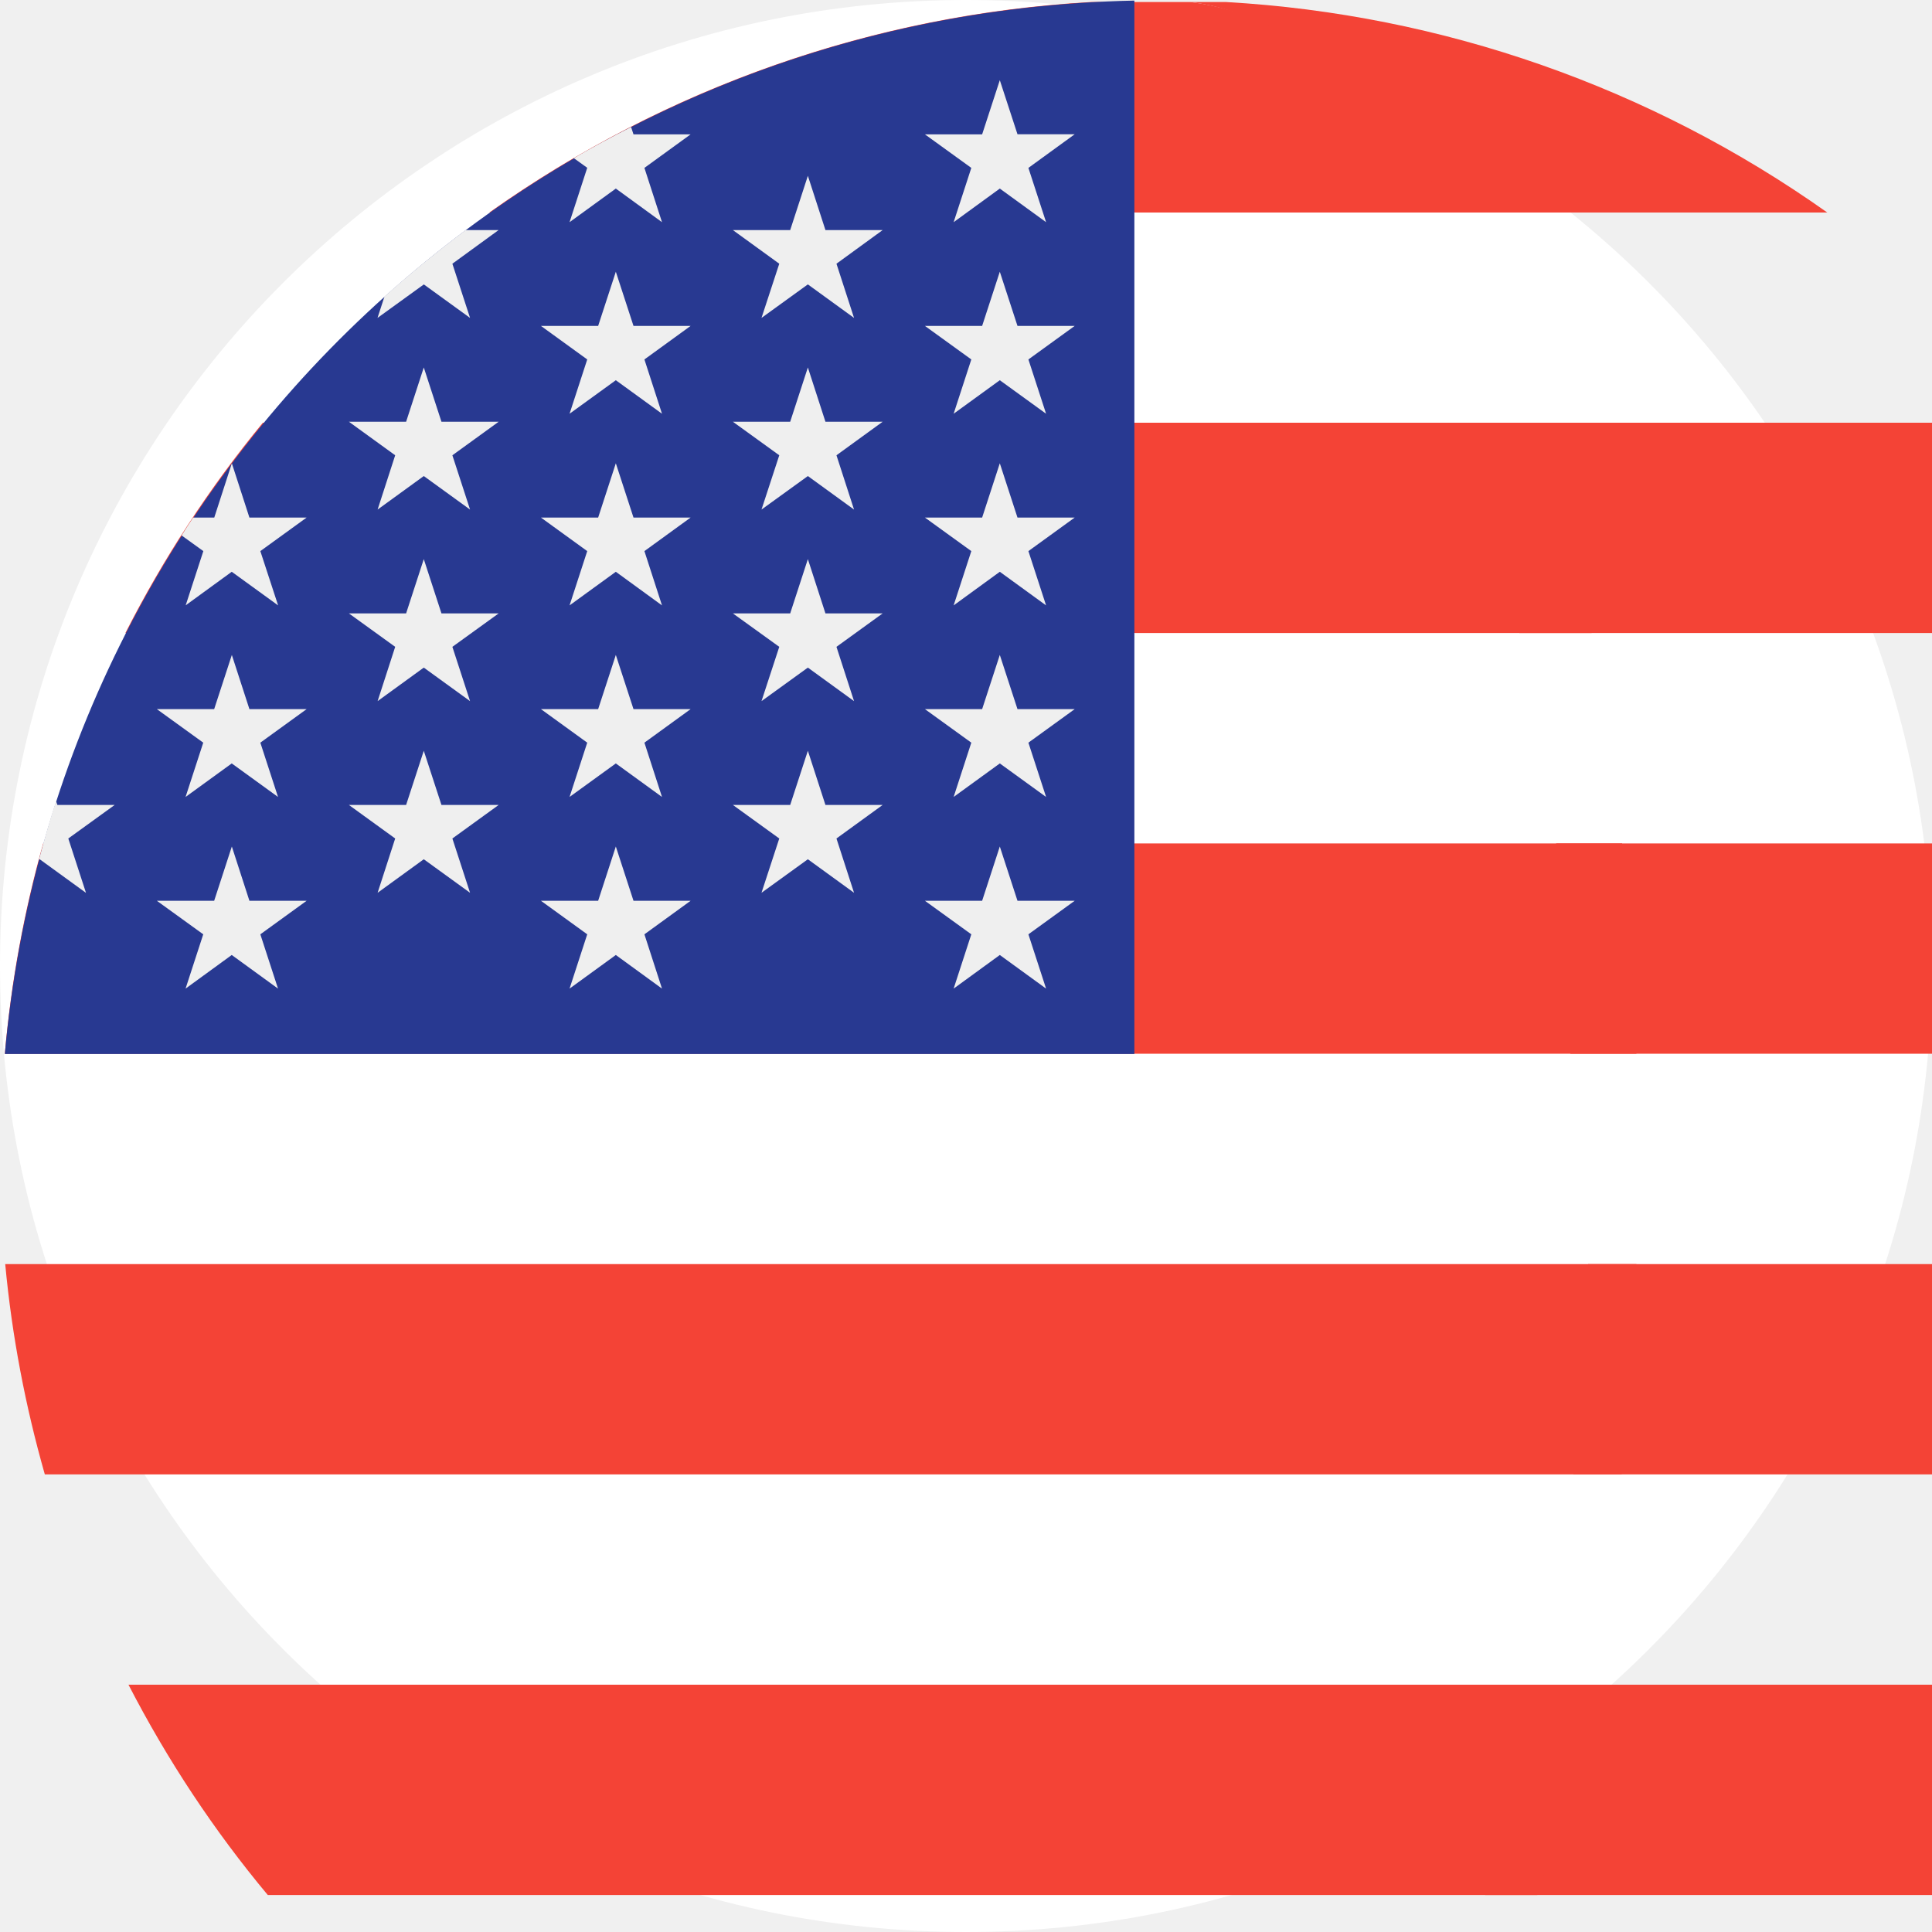
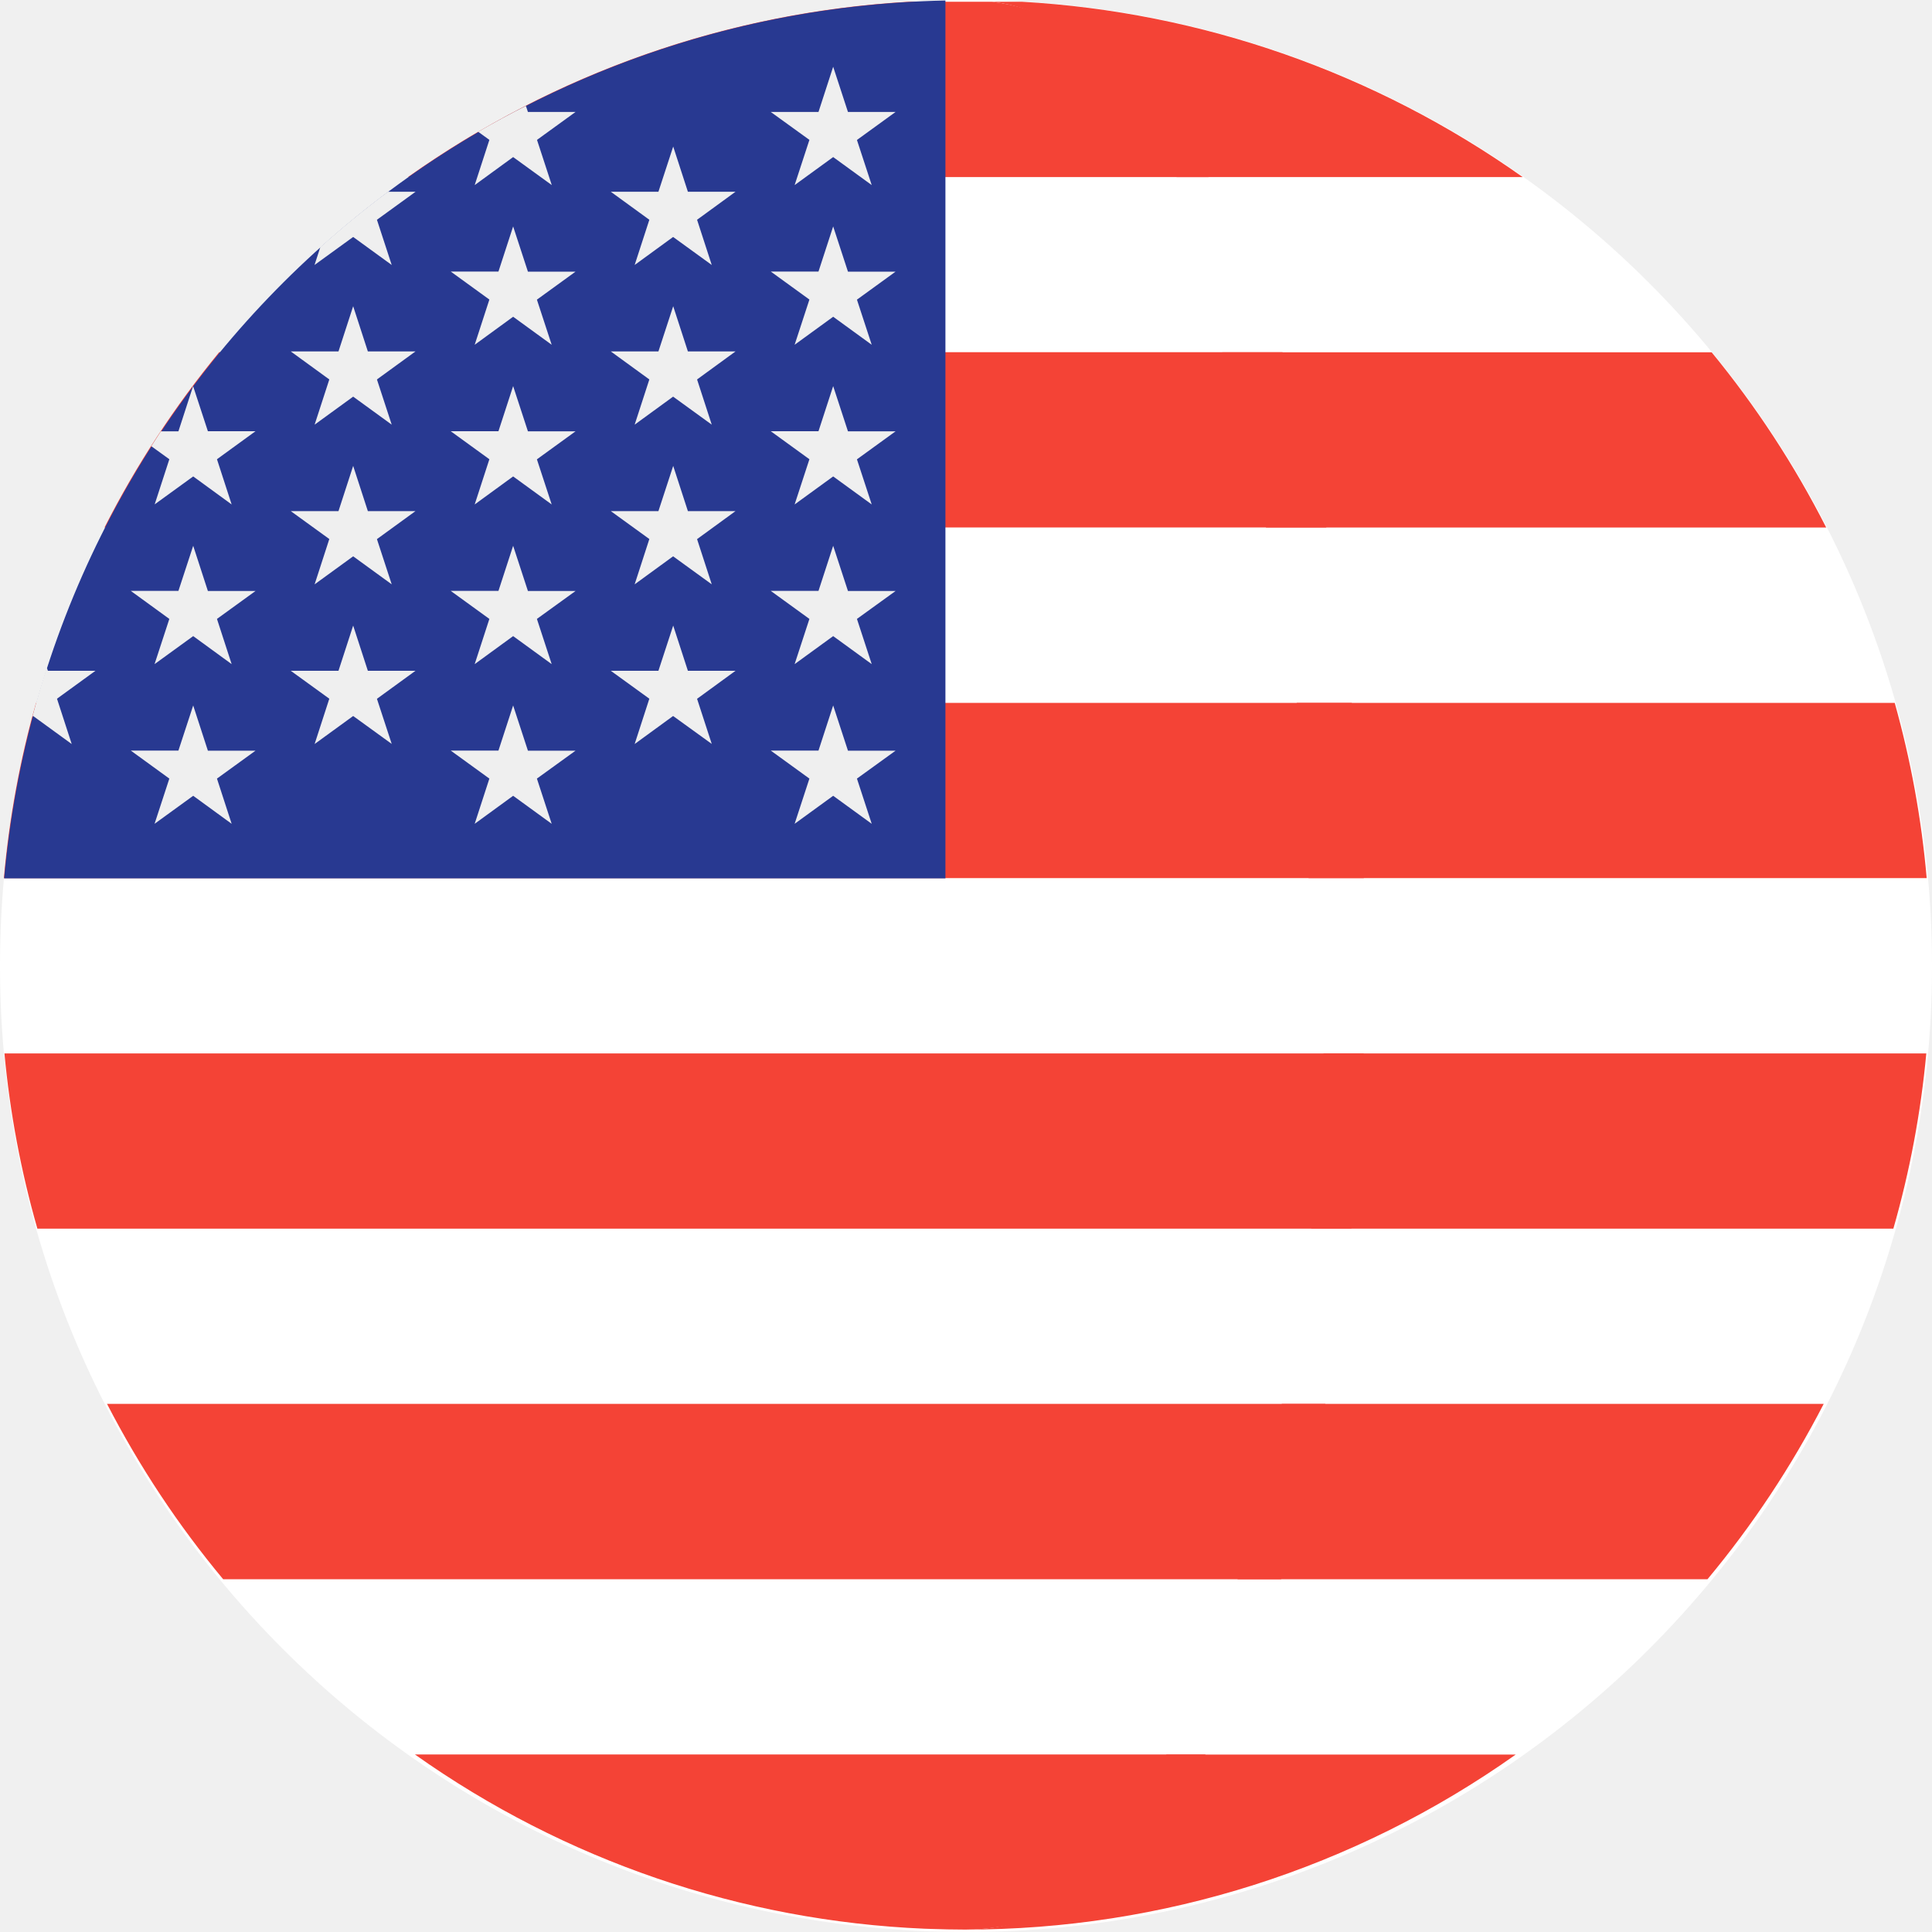
- <svg xmlns="http://www.w3.org/2000/svg" width="20" height="20">
+ <svg width="24" height="24" viewBox="0 0 20 20">
  <g fill="none" fill-rule="evenodd">
    <circle cx="10" cy="10" r="10" fill="#FFF" />
-     <path fill="#F44336" fill-rule="nonzero" d="M14.616 2.2h4.3A11.942 11.942 0 0012.693.021h-.37c1.089.136 1.588.94 2.293 2.177zm1.112 4.353h6.958a11.971 11.971 0 00-1.424-2.177h-6.078c.214.677.396 1.407.544 2.177zm8.206 4.355c-.065-.748-.2-1.475-.397-2.177h-7.428c.075.713.124 1.442.148 2.177h7.677zm-.414 4.355a11.87 11.87 0 00.41-2.177h-7.49a30.539 30.539 0 01-.152 2.177h7.23zm-8.147 4.354h5.838a11.982 11.982 0 001.443-2.177h-6.73c-.15.77-.333 1.501-.55 2.177zm-3.381 4.353c2.542 0 4.898-.806 6.838-2.175h-4.34c-.77 1.347-1.279 2.175-2.498 2.175z" />
-     <path fill="#F44336" fill-rule="nonzero" d="M5.068 2.2h9.945C14.308.961 13.412.157 12.323.021h-1.032a11.94 11.94 0 00-6.223 2.177zM2.721 4.376a11.98 11.98 0 00-1.423 2.177h15.178a19.18 19.18 0 00-.543-2.177H2.721zM.05 10.908h16.89a30.675 30.675 0 00-.148-2.177H.447a11.86 11.86 0 00-.397 2.177zm.415 4.355h16.322c.076-.713.127-1.442.153-2.177H.054c.07.748.21 1.475.41 2.177zm.865 2.177c.402.779.885 1.51 1.442 2.177h13.142c.217-.676.4-1.407.55-2.177H1.33zm10.154 6.519l.073.002c.144.006.29.009.435.009 1.22 0 2.214-.828 2.984-2.175H5.154a11.812 11.812 0 006.33 2.164z" />
-     <path fill="#283991" fill-rule="nonzero" d="M11.744.006C5.599.131.59 4.876.05 10.911h11.693V.006z" />
-     <path fill="#EFEFEF" fill-rule="nonzero" d="M2.4 6.78l.182.561h.592l-.479.347.183.562-.479-.347-.478.347.183-.562-.48-.347h.593zm0 1.983l.182.562h.592l-.479.347.183.562-.479-.348-.478.348.183-.562-.48-.347h.593zm1.987-4.959l.183.562h.592l-.479.347.183.562-.479-.347-.478.347.182-.562-.479-.347h.592zm0 1.984l.183.562h.592l-.479.346.183.562-.479-.347-.478.347.182-.562-.479-.346h.592zm0 1.984l.183.561h.592l-.479.347.183.562-.479-.347-.478.347.182-.562-.479-.347h.592zM.89 9.242L.707 8.68l.48-.347H.594l-.014-.04c-.065.2-.123.403-.177.608l.008-.006.478.347zm1.031-2.975l.478-.348.48.348-.184-.562.479-.347h-.592L2.4 4.796l-.182.562h-.219c-.04.06-.08.122-.119.185l.225.162-.183.562zm2.466-3.323l.479.347-.183-.561.478-.348H4.82c-.29.217-.57.446-.84.688l-.072.221.48-.347zM5.896 2.3l.479-.348.478.348-.182-.562.478-.347h-.591l-.025-.076c-.2.102-.4.209-.593.322l.139.1-.183.563zm.479.513l.183.561h.591l-.478.347.182.562-.478-.347-.479.347.183-.562-.479-.347h.592zm0 1.983l.183.562h.591l-.478.347.182.562-.478-.348-.479.348.183-.562-.479-.347h.592zm0 1.984l.183.561h.591l-.478.347.182.562-.478-.347-.479.347.183-.562-.479-.347h.592zm0 1.983l.183.562h.591l-.478.347.182.562-.478-.348-.479.348.183-.562-.479-.347h.592zM8.363 1.82l.182.562h.592l-.478.348.182.561-.478-.347-.48.347.184-.561-.48-.348h.593zm0 1.984l.182.562h.592l-.478.347.182.562-.478-.347-.48.347.184-.562-.48-.347h.593zm0 1.984l.182.562h.592l-.478.346.182.562-.478-.347-.48.347.184-.562-.48-.346h.593zm0 1.984l.182.561h.592l-.478.347.182.562-.478-.347-.48.347.184-.562-.48-.347h.593zM10.35.83l.183.56h.592l-.479.348.183.562-.479-.348-.478.348.183-.562-.48-.347h.592zm0 1.983l.183.561h.592l-.479.347.183.562-.479-.347-.478.347.183-.562-.48-.347h.592zm0 1.983l.183.562h.592l-.479.347.183.562-.479-.348-.478.348.183-.562-.48-.347h.592zm0 1.984l.183.561h.592l-.479.347.183.562-.479-.347-.478.347.183-.562-.48-.347h.592zm0 1.983l.183.562h.592l-.479.347.183.562-.479-.348-.478.348.183-.562-.48-.347h.592z" />
+     <path fill="#F44336" fill-rule="nonzero" d="M12.18 1.833h3.583A9.951 9.951 0 0010.578.018h-.308c.906.114 1.323.783 1.91 1.815zm.926 3.628h5.799a9.976 9.976 0 00-1.186-1.814h-5.066c.179.564.33 1.173.453 1.814zm6.839 3.629a9.913 9.913 0 00-.331-1.814h-6.19c.062.594.103 1.202.123 1.814h6.398zm-.345 3.629a9.885 9.885 0 00.341-1.814h-6.24c-.022.612-.064 1.22-.127 1.814h6.025zm-6.789 3.629h4.865a9.985 9.985 0 001.203-1.815h-5.61a15.76 15.76 0 01-.458 1.815zm-2.818 3.627a9.845 9.845 0 005.698-1.812h-3.616c-.642 1.122-1.066 1.812-2.082 1.812z" />
+     <path fill="#F44336" fill-rule="nonzero" d="M4.223 1.833h8.288C11.924.8 11.176.132 10.27.018h-.861a9.95 9.95 0 00-5.186 1.815zM2.268 3.647A9.983 9.983 0 001.082 5.46H13.73a15.962 15.962 0 00-.453-1.814H2.267zM.041 9.09h14.077c-.02-.612-.062-1.22-.124-1.814H.373A9.9 9.9 0 00.04 9.09zm.346 3.629H13.99a25.53 25.53 0 00.127-1.814H.046a9.87 9.87 0 00.341 1.814zm.721 1.814a9.97 9.97 0 001.202 1.815h10.952c.18-.564.334-1.173.458-1.815H1.108zm8.462 5.433l.061.002c.12.004.24.007.362.007 1.016 0 1.845-.69 2.487-1.813H4.295a9.843 9.843 0 005.275 1.804z" />
+     <path fill="#283991" fill-rule="nonzero" d="M9.787.005A9.99 9.99 0 00.043 9.093h9.744V.005z" />
+     <path fill="#EFEFEF" fill-rule="nonzero" d="M2 5.65l.152.468h.493l-.399.289.152.468L2 6.585l-.4.29.153-.468-.399-.29h.493zm0 1.653l.152.468h.493l-.399.289.152.468L2 8.238l-.4.29.153-.468-.399-.29h.493zM3.656 3.17l.152.468h.493l-.399.29.153.468-.399-.29-.399.29.152-.468-.399-.29h.494zm0 1.653l.152.468h.493l-.399.29.153.468-.399-.29-.399.29.152-.469-.399-.289h.494zm0 1.653l.152.468h.493l-.399.29.153.467-.399-.289-.399.29.152-.469-.399-.289h.494zM.742 7.701L.59 7.233l.398-.289H.496L.484 6.91a9.53 9.53 0 00-.148.507l.007-.005.399.29zM1.6 5.222l.4-.29.398.29-.152-.468.399-.29h-.493l-.153-.467-.152.468h-.182a9.409 9.409 0 00-.099.154l.187.135-.152.468zm2.056-2.769l.399.29-.153-.468.4-.29h-.286a9.92 9.92 0 00-.7.573l-.06.185.4-.29zm1.258-.537l.398-.29.4.29-.153-.468.399-.289h-.493l-.021-.063a9.895 9.895 0 00-.494.268l.116.084-.152.468zm.398.428l.153.468h.493l-.4.29.153.467-.399-.29-.398.29.152-.468-.4-.29h.494zm0 1.653l.153.468h.493l-.4.29.153.467-.399-.29-.398.29.152-.468-.4-.29h.494zm0 1.653l.153.468h.493l-.4.289.153.468-.399-.29-.398.29.152-.468-.4-.29h.494zm0 1.653l.153.468h.493l-.4.289.153.468-.399-.29-.398.29.152-.468-.4-.29h.494zm1.657-5.786l.152.468h.493l-.398.29.152.468-.4-.29-.398.29.152-.468-.399-.29h.493zm0 1.653l.152.468h.493l-.398.29.152.468-.4-.29-.398.29.152-.468-.399-.29h.493zm0 1.653l.152.468h.493l-.398.29.152.468-.4-.29-.398.29.152-.469-.399-.289h.493zm0 1.653l.152.468h.493l-.398.29.152.467-.4-.289-.398.29.152-.469-.399-.289h.493zM8.625.691l.153.468h.493l-.4.29.153.467-.399-.29-.399.29.153-.468-.4-.289h.494zm0 1.653l.153.468h.493l-.4.29.153.467-.399-.29-.399.29.153-.468-.4-.29h.494zm0 1.653l.153.468h.493l-.4.29.153.467-.399-.29-.399.29.153-.468-.4-.29h.494zm0 1.653l.153.468h.493l-.4.289.153.468-.399-.29-.399.29.153-.468-.4-.29h.494zm0 1.653l.153.468h.493l-.4.289.153.468-.399-.29-.399.29.153-.468-.4-.29h.494z" />
  </g>
</svg>
